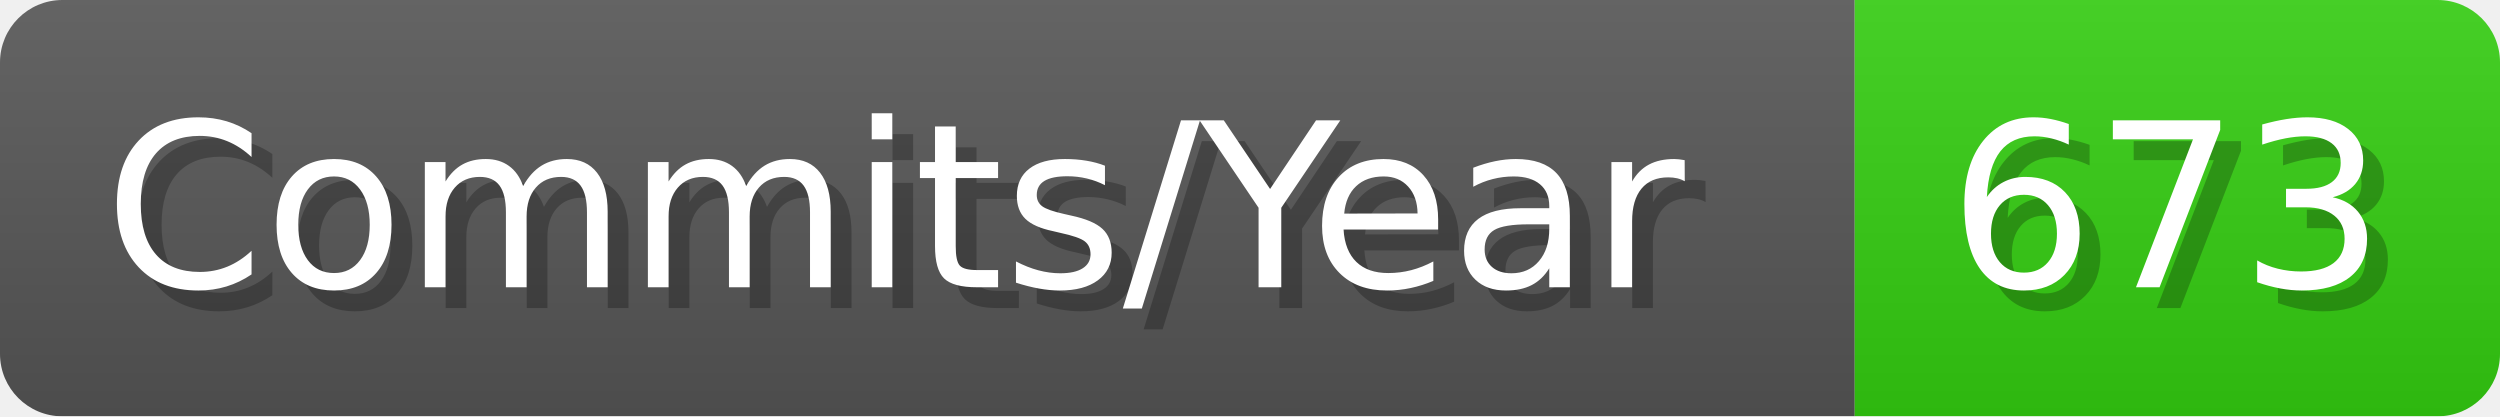
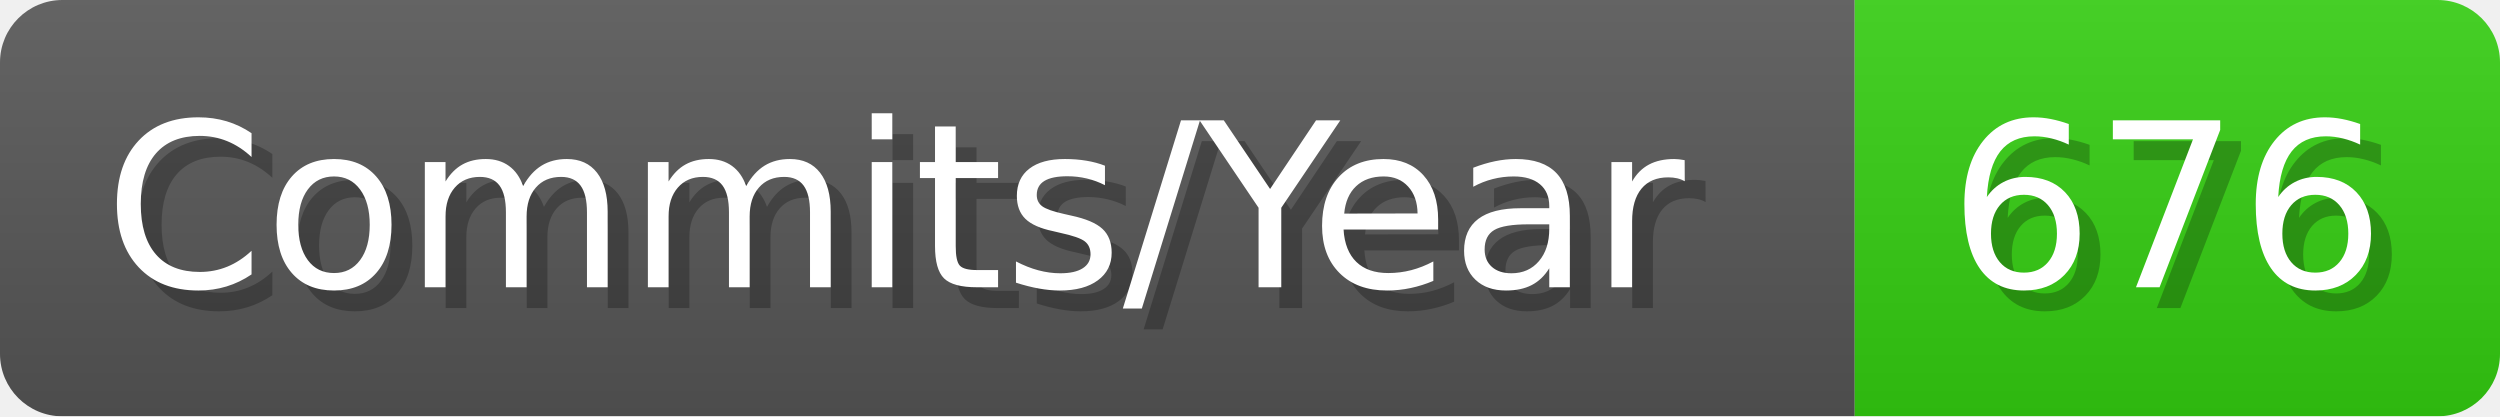
- <svg xmlns="http://www.w3.org/2000/svg" width="120.1" height="20" viewBox="0 0 1201 200" role="img" aria-label="Commits/Year: 673">
+ <svg xmlns="http://www.w3.org/2000/svg" width="120.1" height="20" viewBox="0 0 1201 200" role="img" aria-label="Commits/Year: 676">
  <linearGradient id="aUPdi" x2="0" y2="100%">
    <stop offset="0" stop-opacity=".1" stop-color="#EEE" />
    <stop offset="1" stop-opacity=".1" />
  </linearGradient>
  <mask id="WfAiQ">
    <rect width="1201" height="200" rx="30" fill="#FFF" />
  </mask>
  <g mask="url(#WfAiQ)">
    <rect width="891" height="200" fill="#555" />
    <rect width="310" height="200" fill="#3C1" x="891" />
    <rect width="1201" height="200" fill="url(#aUPdi)" />
  </g>
  <g aria-hidden="true" fill="#fff" text-anchor="start" font-family="Verdana,DejaVu Sans,sans-serif" font-size="110">
    <text x="60" y="148" textLength="791" fill="#000" opacity="0.25">Commits/Year</text>
    <text x="50" y="138" textLength="791">Commits/Year</text>
-     <text x="946" y="148" textLength="210" fill="#000" opacity="0.25">673</text>
-     <text x="936" y="138" textLength="210">673</text>
+     <text x="946" y="148" textLength="210" fill="#000" opacity="0.25">676</text>
+     <text x="936" y="138" textLength="210">676</text>
  </g>
</svg>
